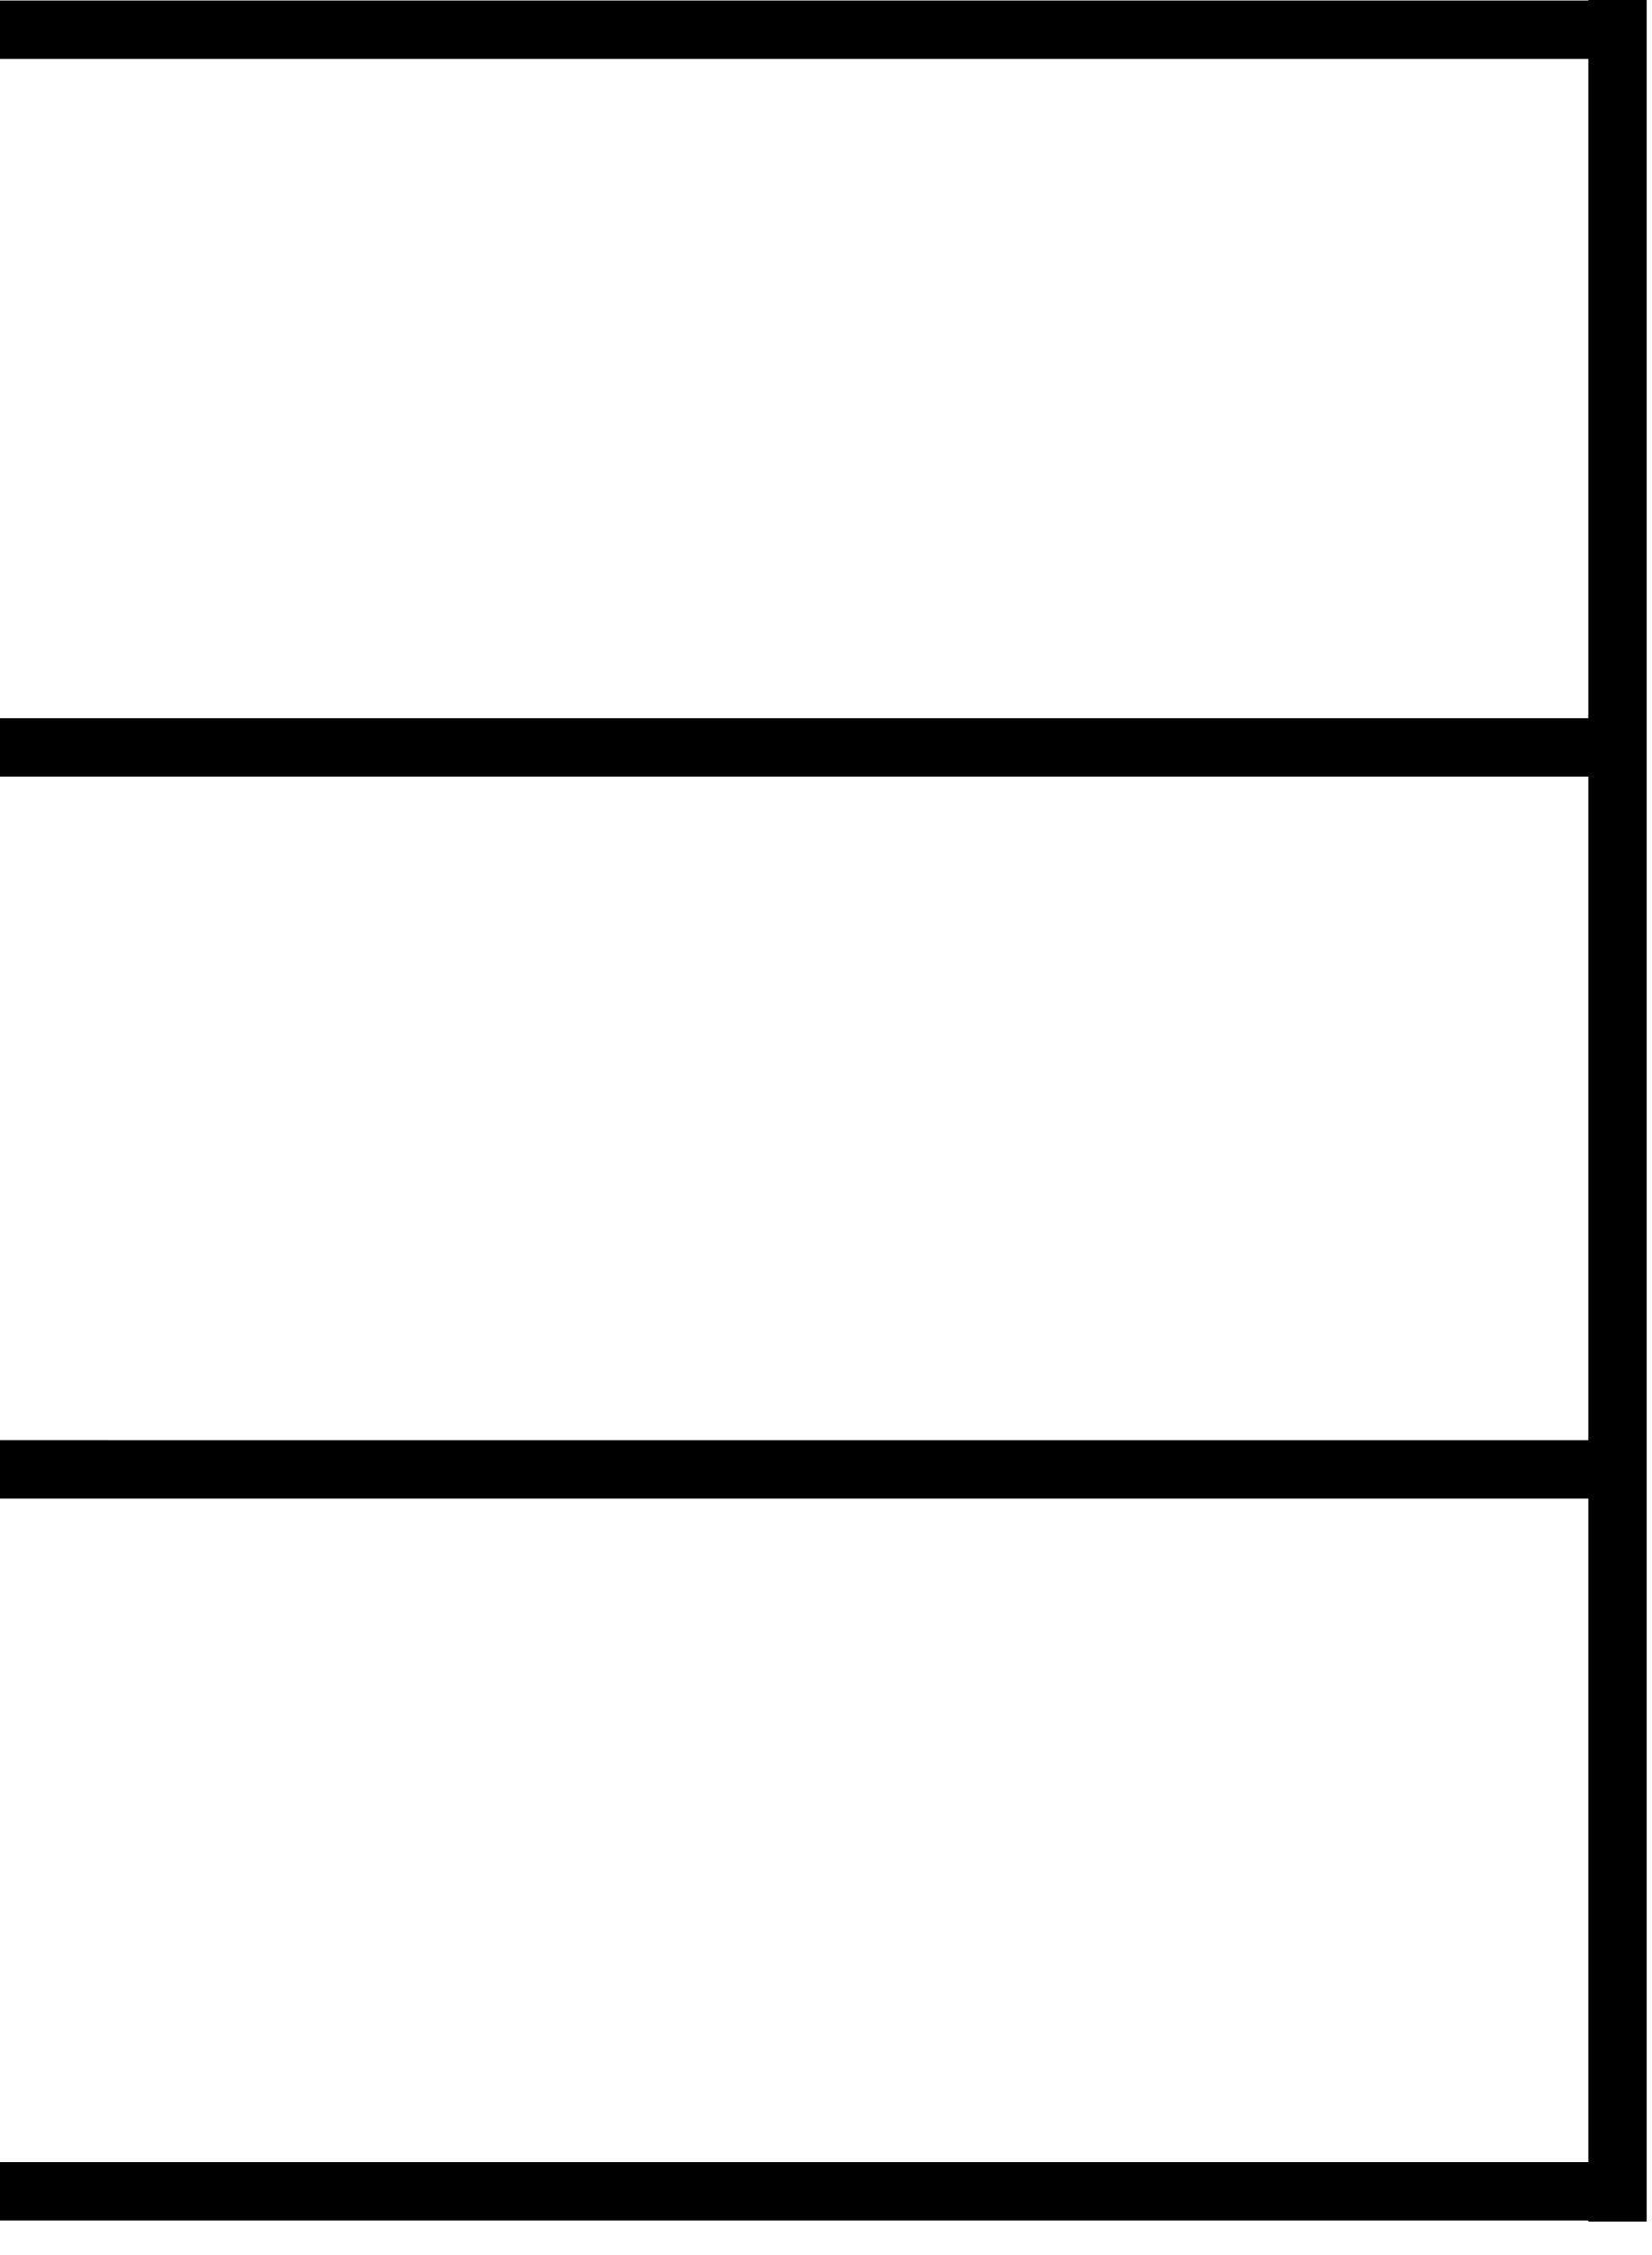
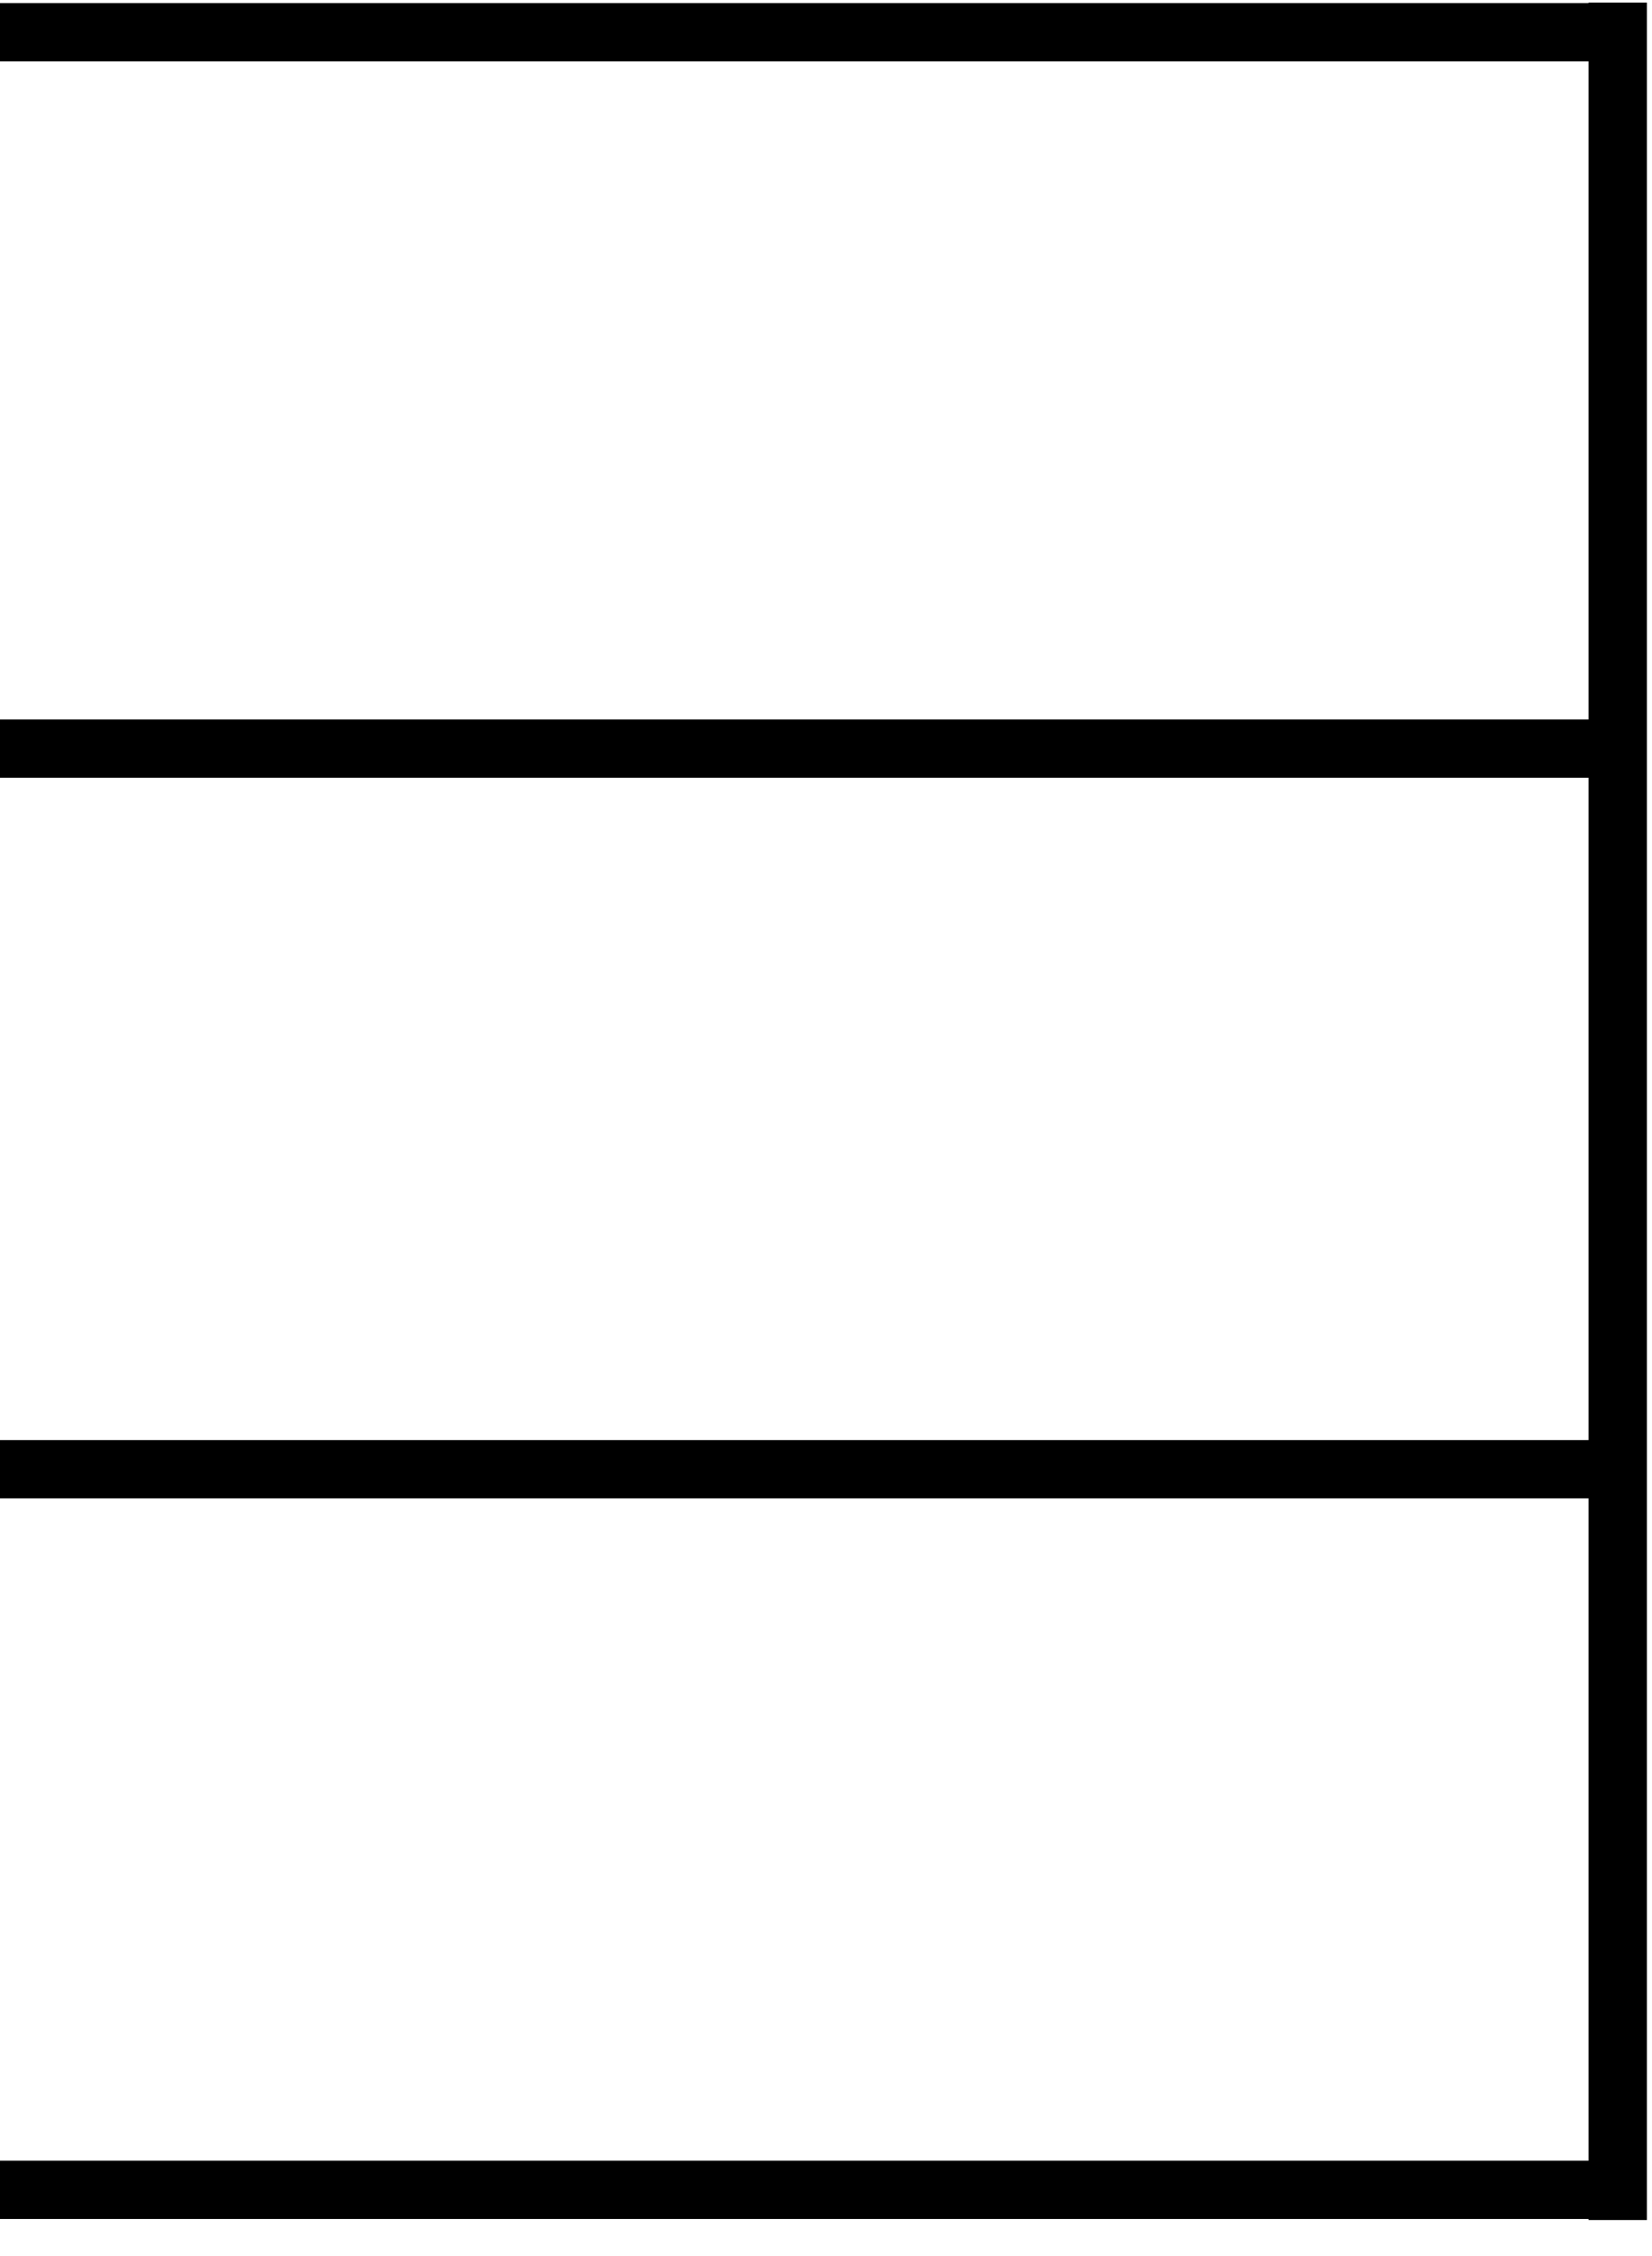
- <svg xmlns="http://www.w3.org/2000/svg" width="389" height="531" overflow="hidden">
-   <defs>
-     <clipPath id="clip0">
-       <rect x="2387" y="495" width="389" height="531" />
-     </clipPath>
-   </defs>
-   <g clip-path="url(#clip0)" transform="translate(-2387 -495)">
-     <path d="M2387 502 2768.56 502" stroke="#000000" stroke-width="13.75" stroke-miterlimit="8" fill="none" fill-rule="evenodd" />
-     <path d="M2387 841 2768.56 841.001" stroke="#000000" stroke-width="13.75" stroke-miterlimit="8" fill="none" fill-rule="evenodd" />
-     <path d="M2387 1011 2768.56 1011" stroke="#000000" stroke-width="13.75" stroke-miterlimit="8" fill="none" fill-rule="evenodd" />
-     <path d="M2768 495 2768 1018.13" stroke="#000000" stroke-width="13.75" stroke-miterlimit="8" fill="none" fill-rule="evenodd" />
-     <path d="M2387 671 2768.56 671" stroke="#000000" stroke-width="13.75" stroke-miterlimit="8" fill="none" fill-rule="evenodd" />
+ <svg xmlns="http://www.w3.org/2000/svg" width="320px" height="437px" viewBox="0 0 320 436" version="1.1">
+   <g id="surface1">
+     <path style="fill:none;stroke-width:13.75;stroke-linecap:butt;stroke-linejoin:miter;stroke:rgb(0%,0%,0%);stroke-opacity:1;stroke-miterlimit:8;" d="M 2387 501.998 L 2768.559 501.998 " transform="matrix(0.822622,0,0,0.821092,-1963.599,-406.4407)" />
+     <path style="fill:none;stroke-width:13.75;stroke-linecap:butt;stroke-linejoin:miter;stroke:rgb(0%,0%,0%);stroke-opacity:1;stroke-miterlimit:8;" d="M 2387 841 L 2768.559 841 " transform="matrix(0.822622,0,0,0.821092,-1963.599,-406.4407)" />
+     <path style="fill:none;stroke-width:13.75;stroke-linecap:butt;stroke-linejoin:miter;stroke:rgb(0%,0%,0%);stroke-opacity:1;stroke-miterlimit:8;" d="M 2387 1011 L 2768.559 1011 " transform="matrix(0.822622,0,0,0.821092,-1963.599,-406.4407)" />
+     <path style="fill:none;stroke-width:13.75;stroke-linecap:butt;stroke-linejoin:miter;stroke:rgb(0%,0%,0%);stroke-opacity:1;stroke-miterlimit:8;" d="M 2767.999 495 L 2767.999 1018.131 " transform="matrix(0.822622,0,0,0.821092,-1963.599,-406.4407)" />
+     <path style="fill:none;stroke-width:13.75;stroke-linecap:butt;stroke-linejoin:miter;stroke:rgb(0%,0%,0%);stroke-opacity:1;stroke-miterlimit:8;" d="M 2387 670.999 L 2768.559 670.999 " transform="matrix(0.822622,0,0,0.821092,-1963.599,-406.4407)" />
  </g>
</svg>
